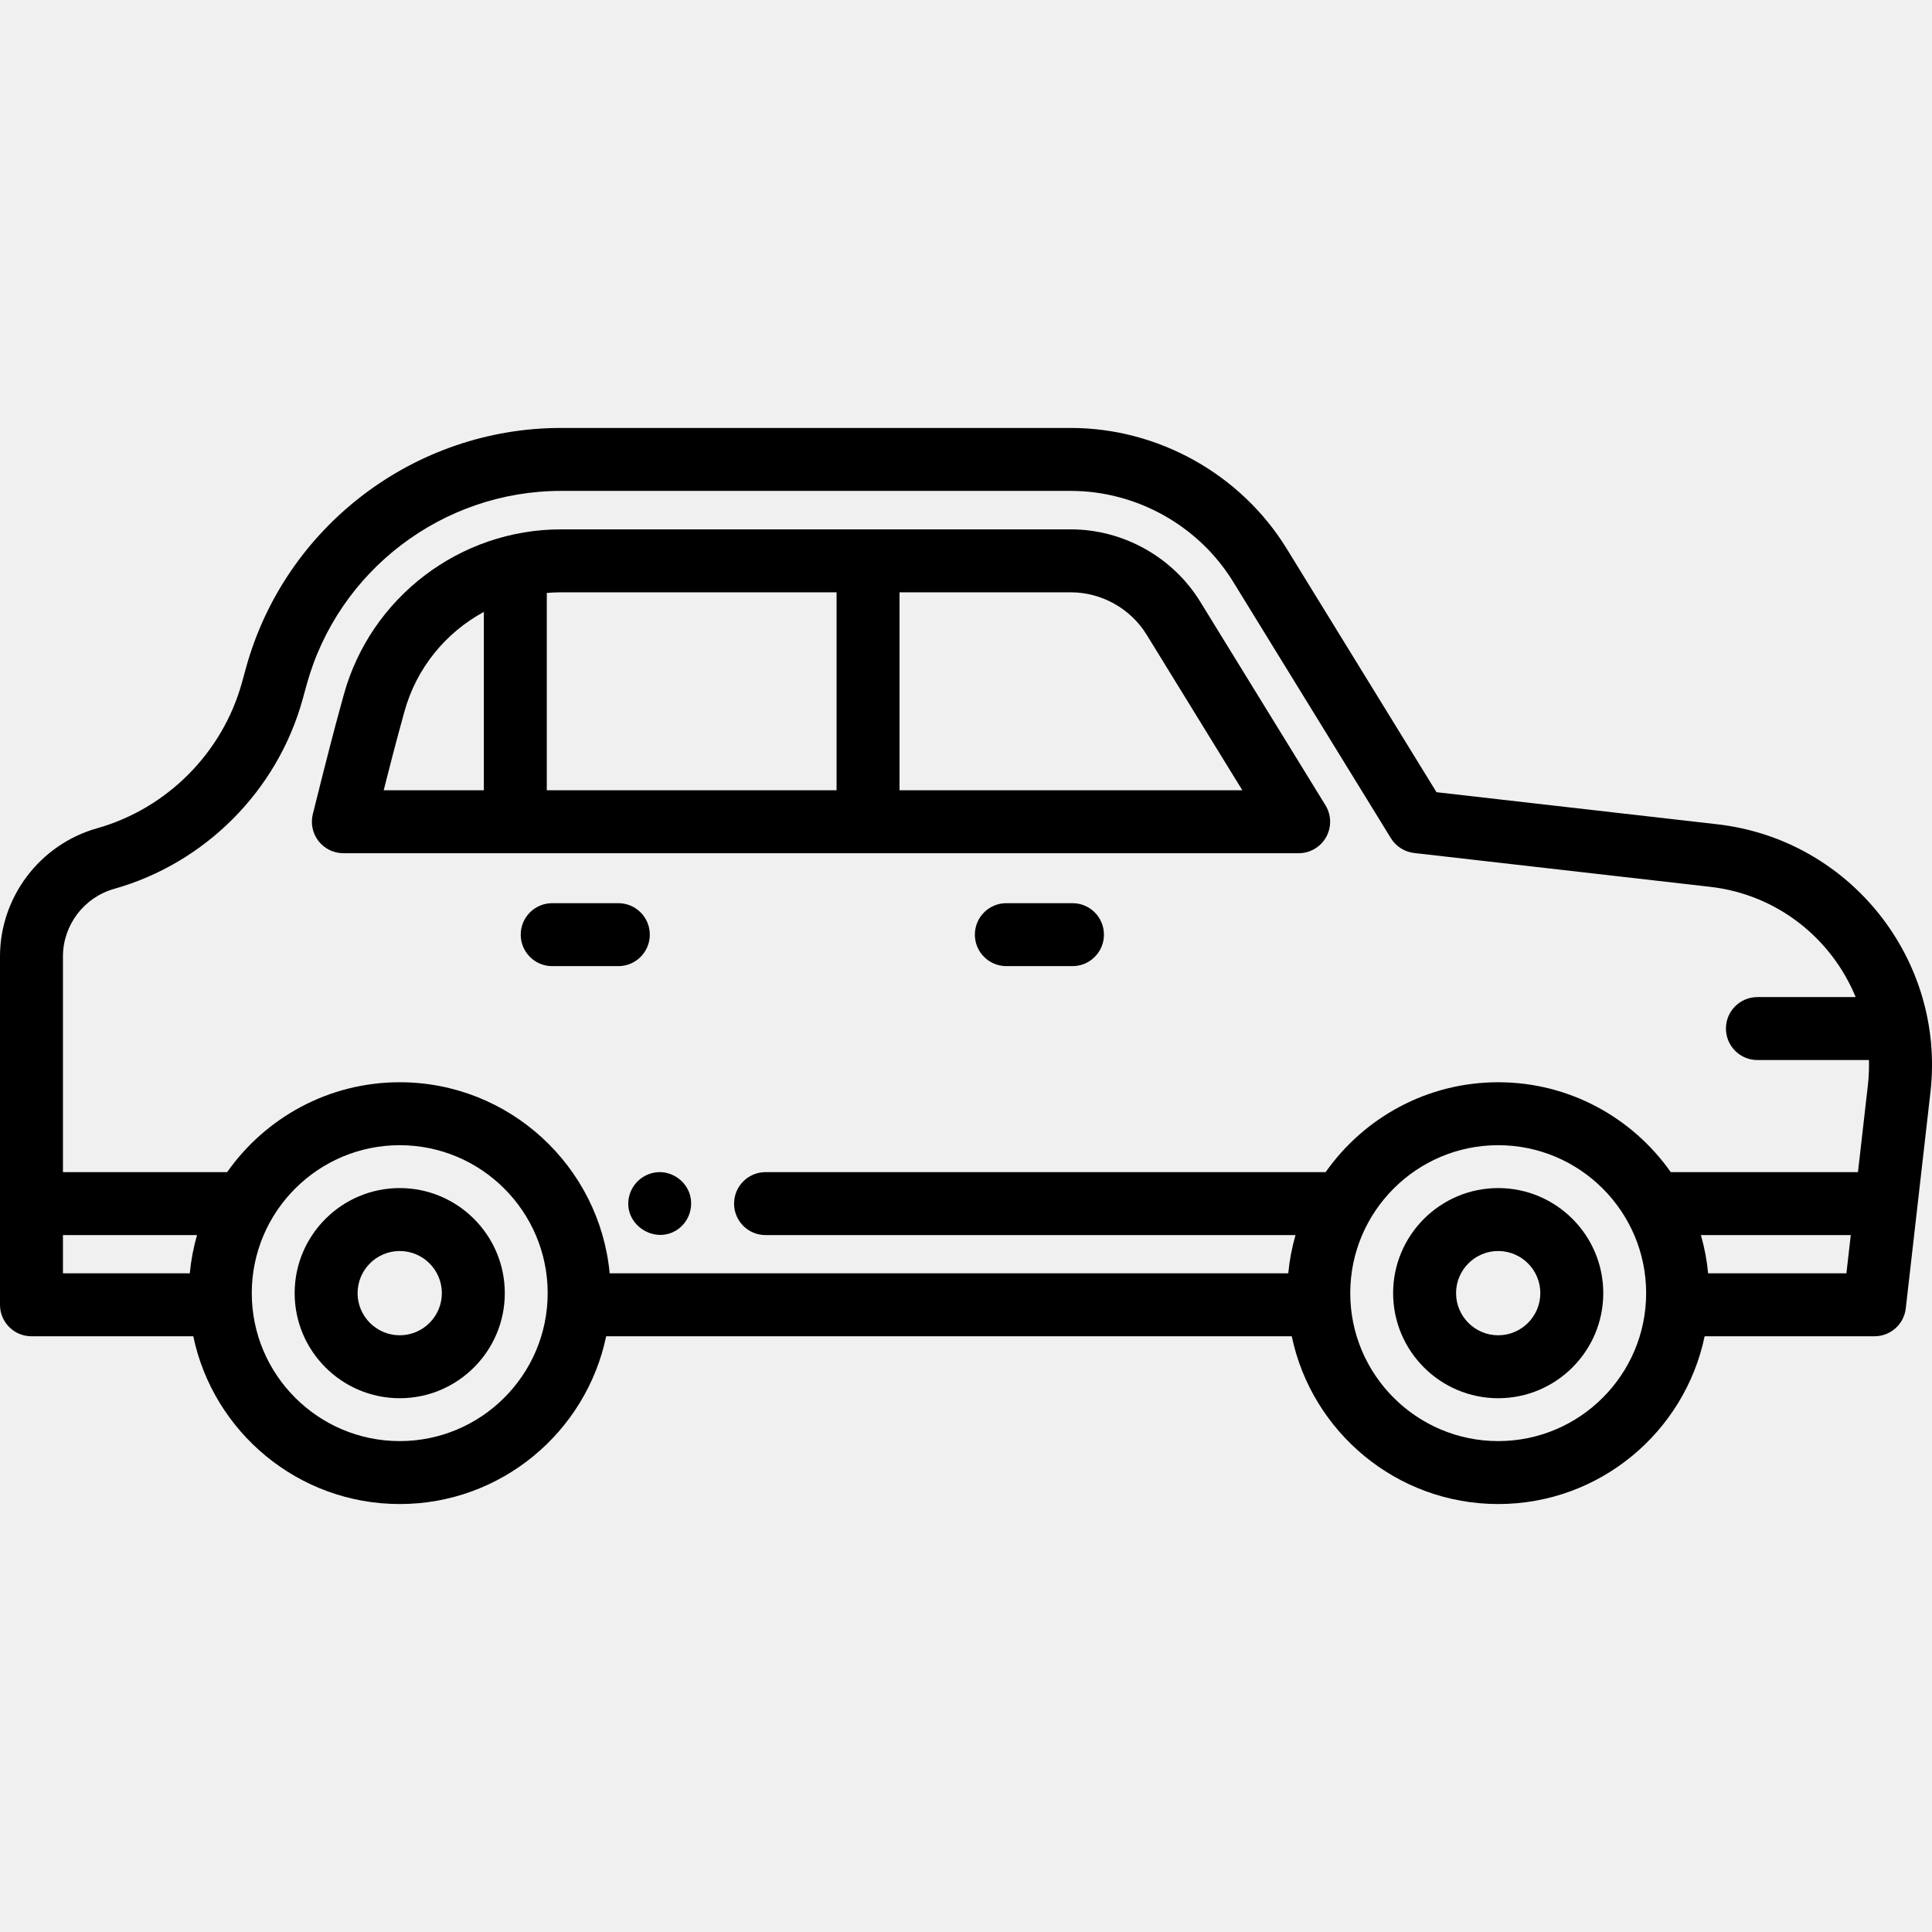
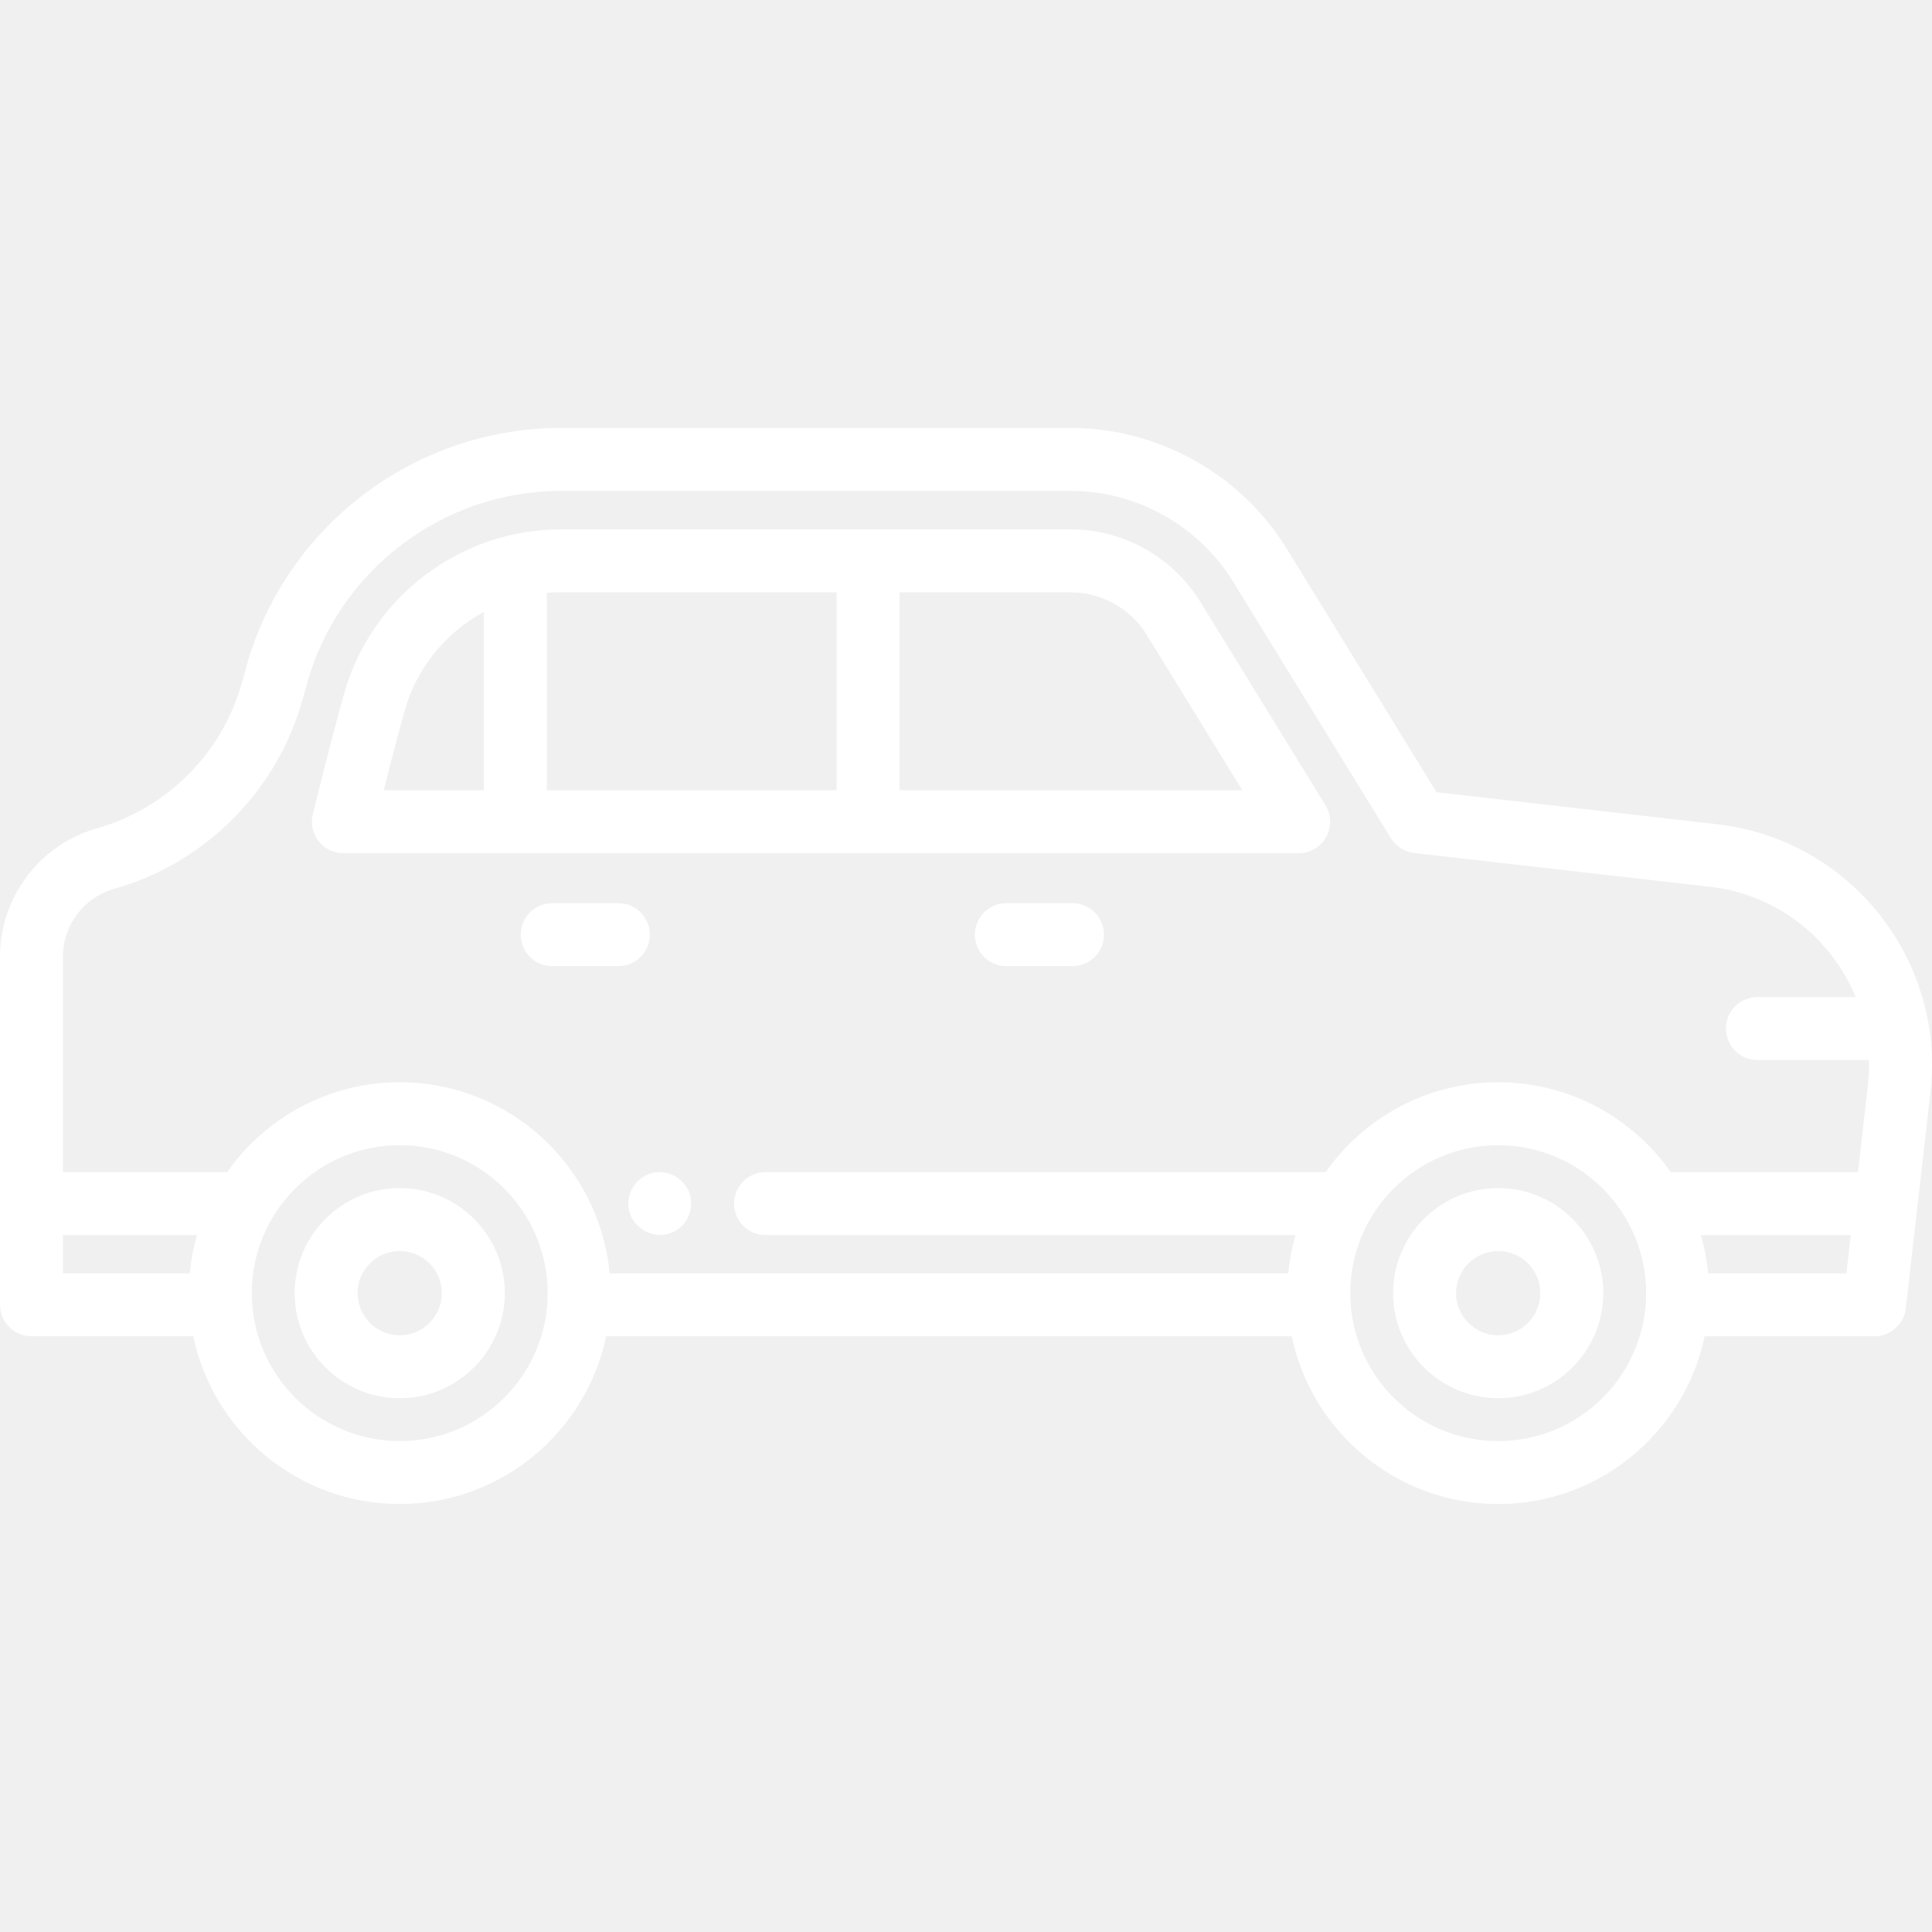
- <svg xmlns="http://www.w3.org/2000/svg" viewBox="0 0 460.384 460.384">
+ <svg xmlns="http://www.w3.org/2000/svg" viewBox="0 0 460.384 460.384" fill="#fff">
  <path d="M95.252 283.11c-13.807 0-25.039 11.232-25.039 25.039s11.232 25.039 25.039 25.039 25.039-11.233 25.039-25.039-11.232-25.039-25.039-25.039zm0 35.078c-5.536 0-10.039-4.504-10.039-10.039s4.503-10.039 10.039-10.039 10.039 4.503 10.039 10.039-4.503 10.039-10.039 10.039zm261.76-35.078c-13.807 0-25.04 11.232-25.04 25.039s11.233 25.039 25.04 25.039c13.806 0 25.038-11.233 25.038-25.039s-11.232-25.039-25.038-25.039zm0 35.078c-5.536 0-10.04-4.504-10.04-10.039s4.504-10.039 10.04-10.039c5.535 0 10.038 4.503 10.038 10.039s-4.503 10.039-10.038 10.039z" />
  <path d="M409.227 196.421l-66.917-7.645-35.714-58.056c-10.905-17.728-30.61-28.741-51.424-28.741H133.676c-34.925 0-65.792 23.518-75.063 57.193l-.948 3.445c-4.607 16.733-17.845 30.052-34.549 34.762C9.506 201.217 0 213.773 0 227.914v83.012a7.5 7.5 0 007.5 7.5h38.557c4.757 22.798 25.006 39.978 49.195 39.978s44.438-17.18 49.195-39.978h163.37c4.757 22.798 25.006 39.978 49.195 39.978s44.438-17.18 49.195-39.978h40.477a7.5 7.5 0 007.452-6.65l5.874-51.483c3.604-31.603-19.176-60.256-50.783-63.872zM15 294.313h31.949a49.96 49.96 0 00-1.724 9.113H15v-9.113zm80.252 49.091c-19.44 0-35.255-15.815-35.255-35.255s15.815-35.256 35.255-35.256 35.255 15.816 35.255 35.256-15.815 35.255-35.255 35.255zm261.76 0c-19.44 0-35.255-15.815-35.255-35.255s15.815-35.256 35.255-35.256 35.255 15.816 35.255 35.256-15.815 35.255-35.255 35.255zm0-85.511c-16.987 0-32.021 8.48-41.122 21.42H182.425a7.5 7.5 0 000 15h126.284a49.96 49.96 0 00-1.724 9.113H145.279c-2.389-25.504-23.909-45.533-50.027-45.533-16.987 0-32.021 8.48-41.122 21.42H15v-51.399c0-7.455 5.012-14.075 12.187-16.098 21.728-6.126 38.947-23.452 44.94-45.218l.948-3.445c7.484-27.186 32.405-46.174 60.601-46.174h121.496c15.643 0 30.452 8.277 38.647 21.6l37.626 61.164a7.503 7.503 0 005.537 3.522l70.541 8.059c16.002 1.831 28.943 12.335 34.67 26.276H418.78a7.5 7.5 0 000 15h26.578a42.894 42.894 0 01-.253 5.993l-2.364 20.72h-44.608c-9.1-12.94-24.135-21.42-41.121-21.42zm50.026 45.533a49.876 49.876 0 00-1.724-9.113h35.716l-1.04 9.113h-32.952z" />
  <path d="M255.565 215.222h-15.76a7.5 7.5 0 000 15h15.76a7.5 7.5 0 000-15zm-100.719 7.5a7.5 7.5 0 00-7.5-7.5h-15.76a7.5 7.5 0 000 15h15.76a7.5 7.5 0 007.5-7.5zm9.29 61.219c-1.314-3.113-4.658-5.069-8.025-4.546a7.58 7.58 0 00-6.213 5.776c-1.496 6.51 6.051 11.564 11.54 7.829 2.905-1.976 4.038-5.814 2.698-9.059-.19-.45.19.46 0 0zm121.878-140.55c-6.531-10.637-18.348-17.245-30.841-17.245h-121.5c-24.087 0-45.371 16.217-51.761 39.443l-.943 3.438c-2.468 8.956-6.268 24.34-6.429 24.991a7.501 7.501 0 007.281 9.298h227.64a7.499 7.499 0 006.388-11.43l-29.835-48.495zm-86.662-2.246v47.169h-69.054v-47.018a38.526 38.526 0 013.375-.151h65.679zm-103.92 31.857l.944-3.441c2.86-10.395 9.865-18.839 18.922-23.747v42.499H91.432c1.265-4.992 2.81-10.99 4-15.311zm118.92 15.312v-47.169h40.821c7.316 0 14.235 3.868 18.062 10.1l22.807 37.069h-81.69z" />
</svg>
